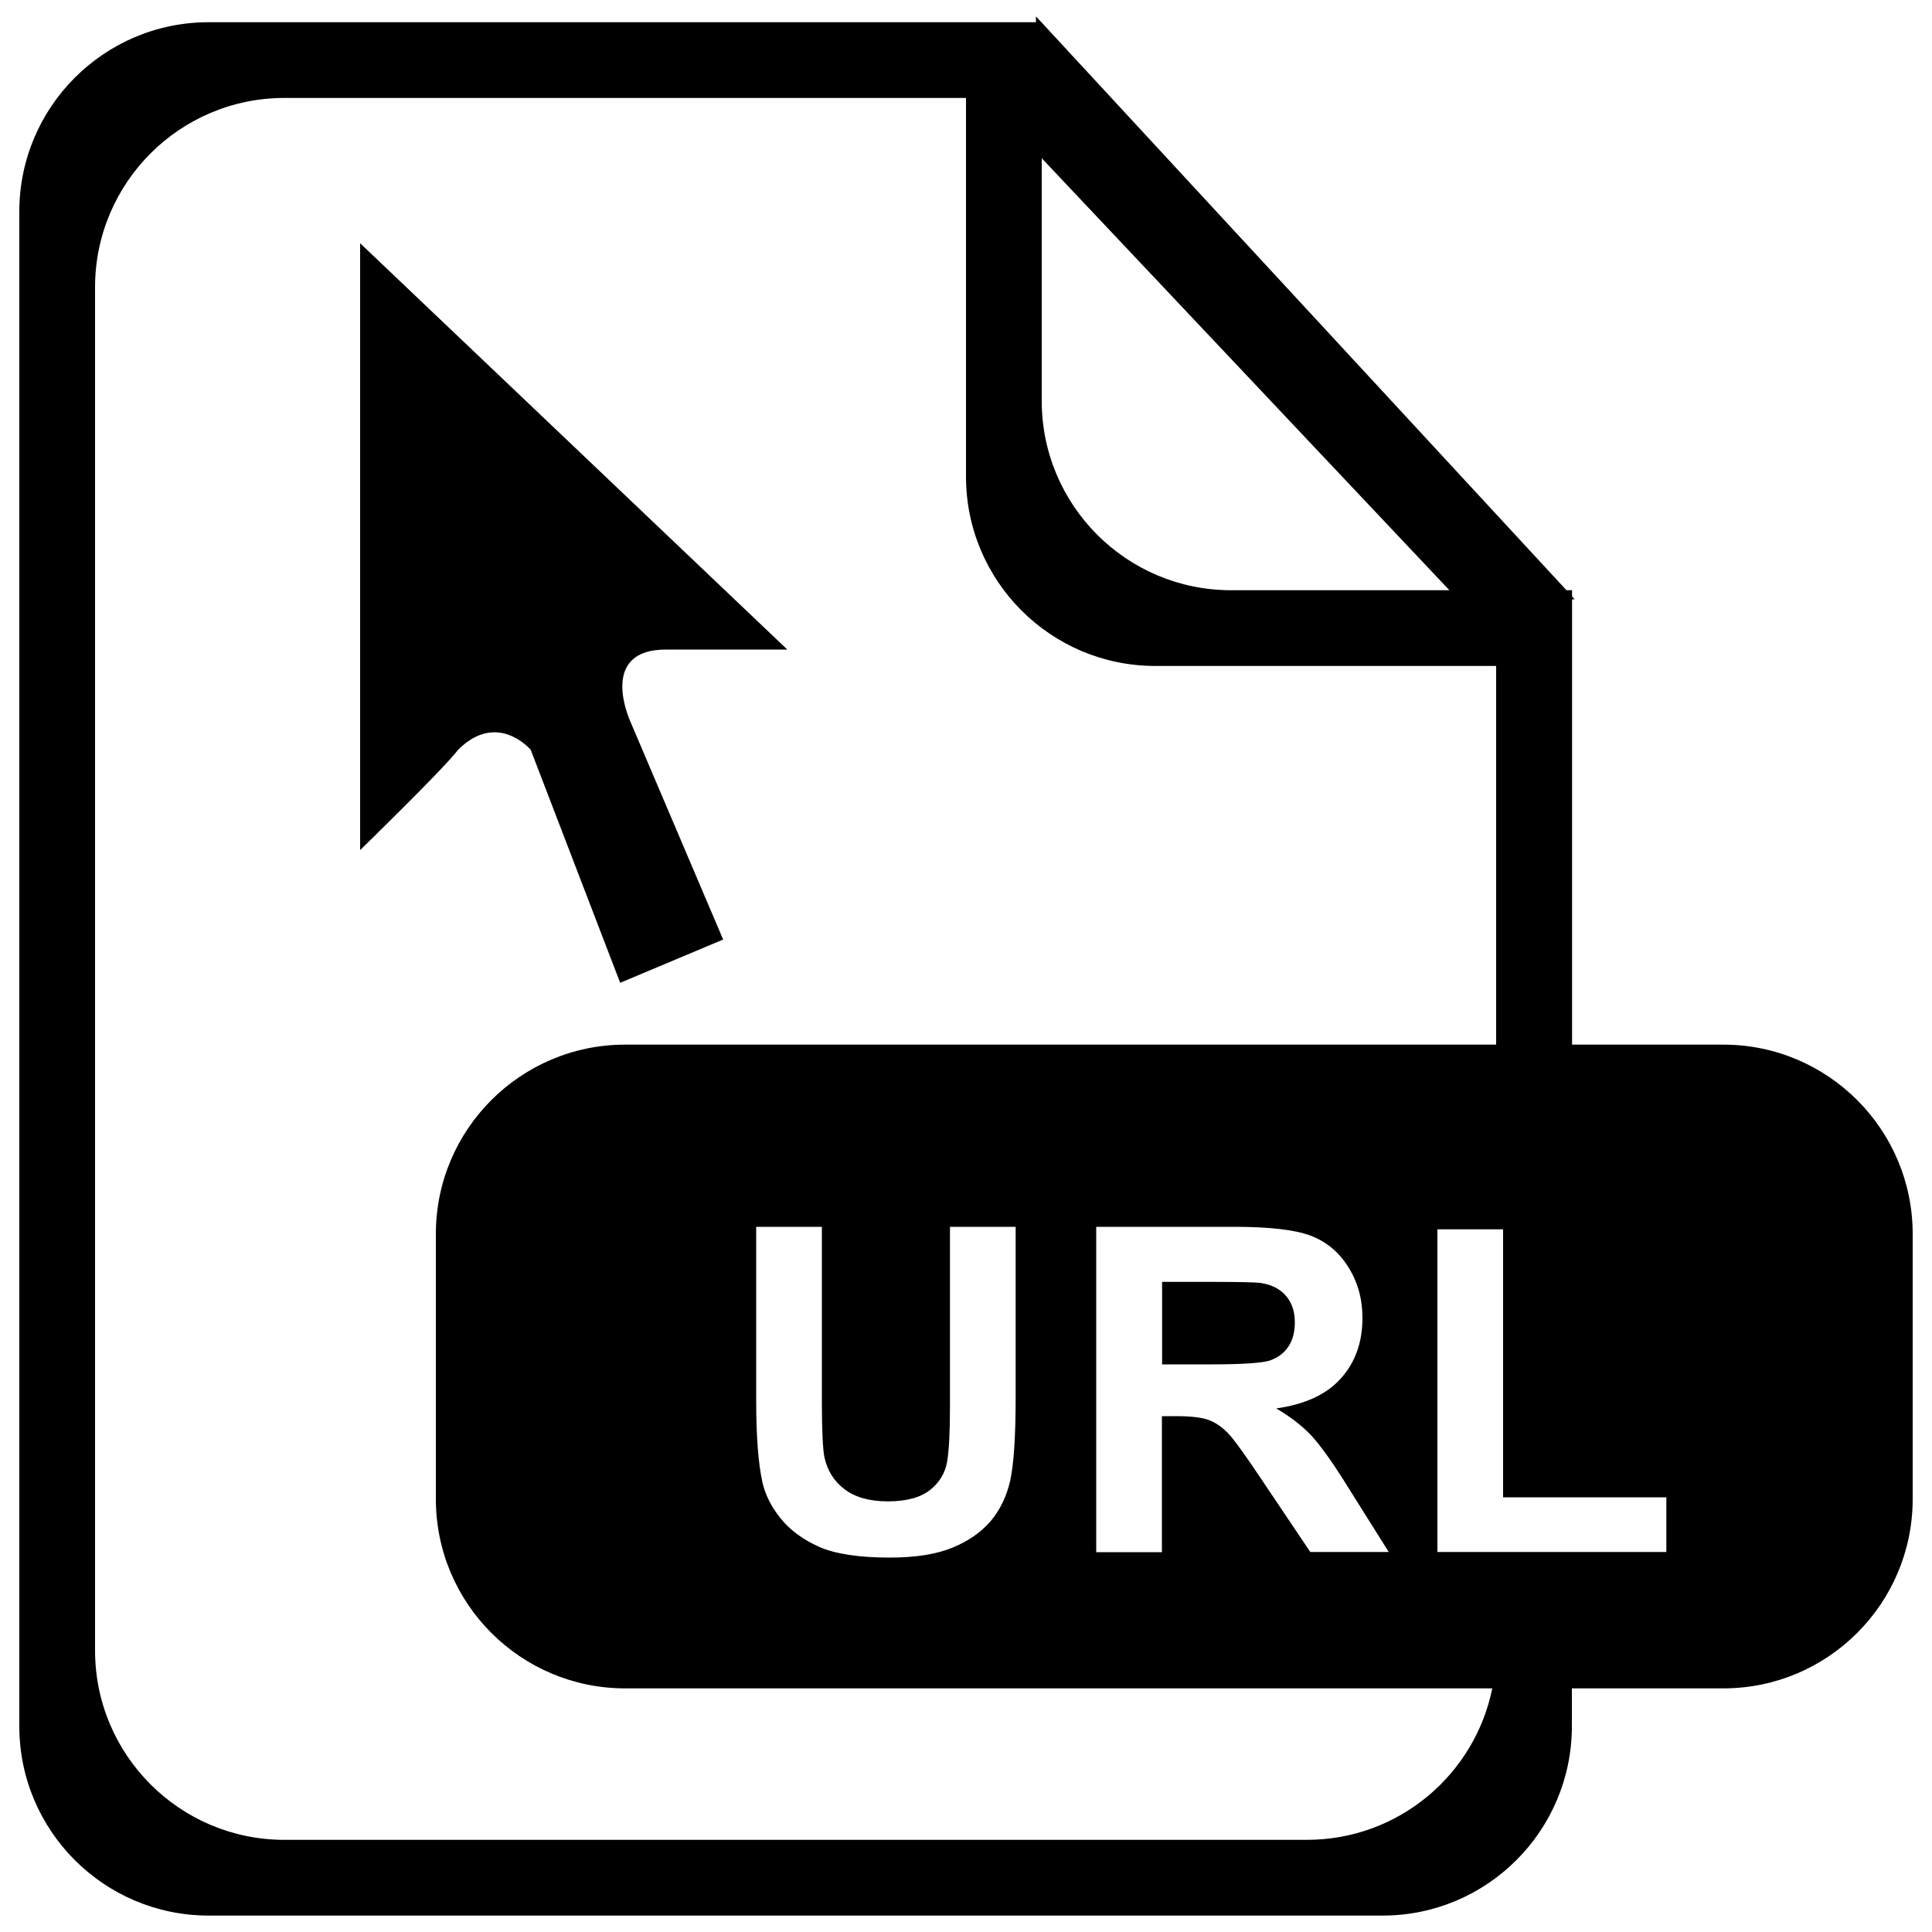
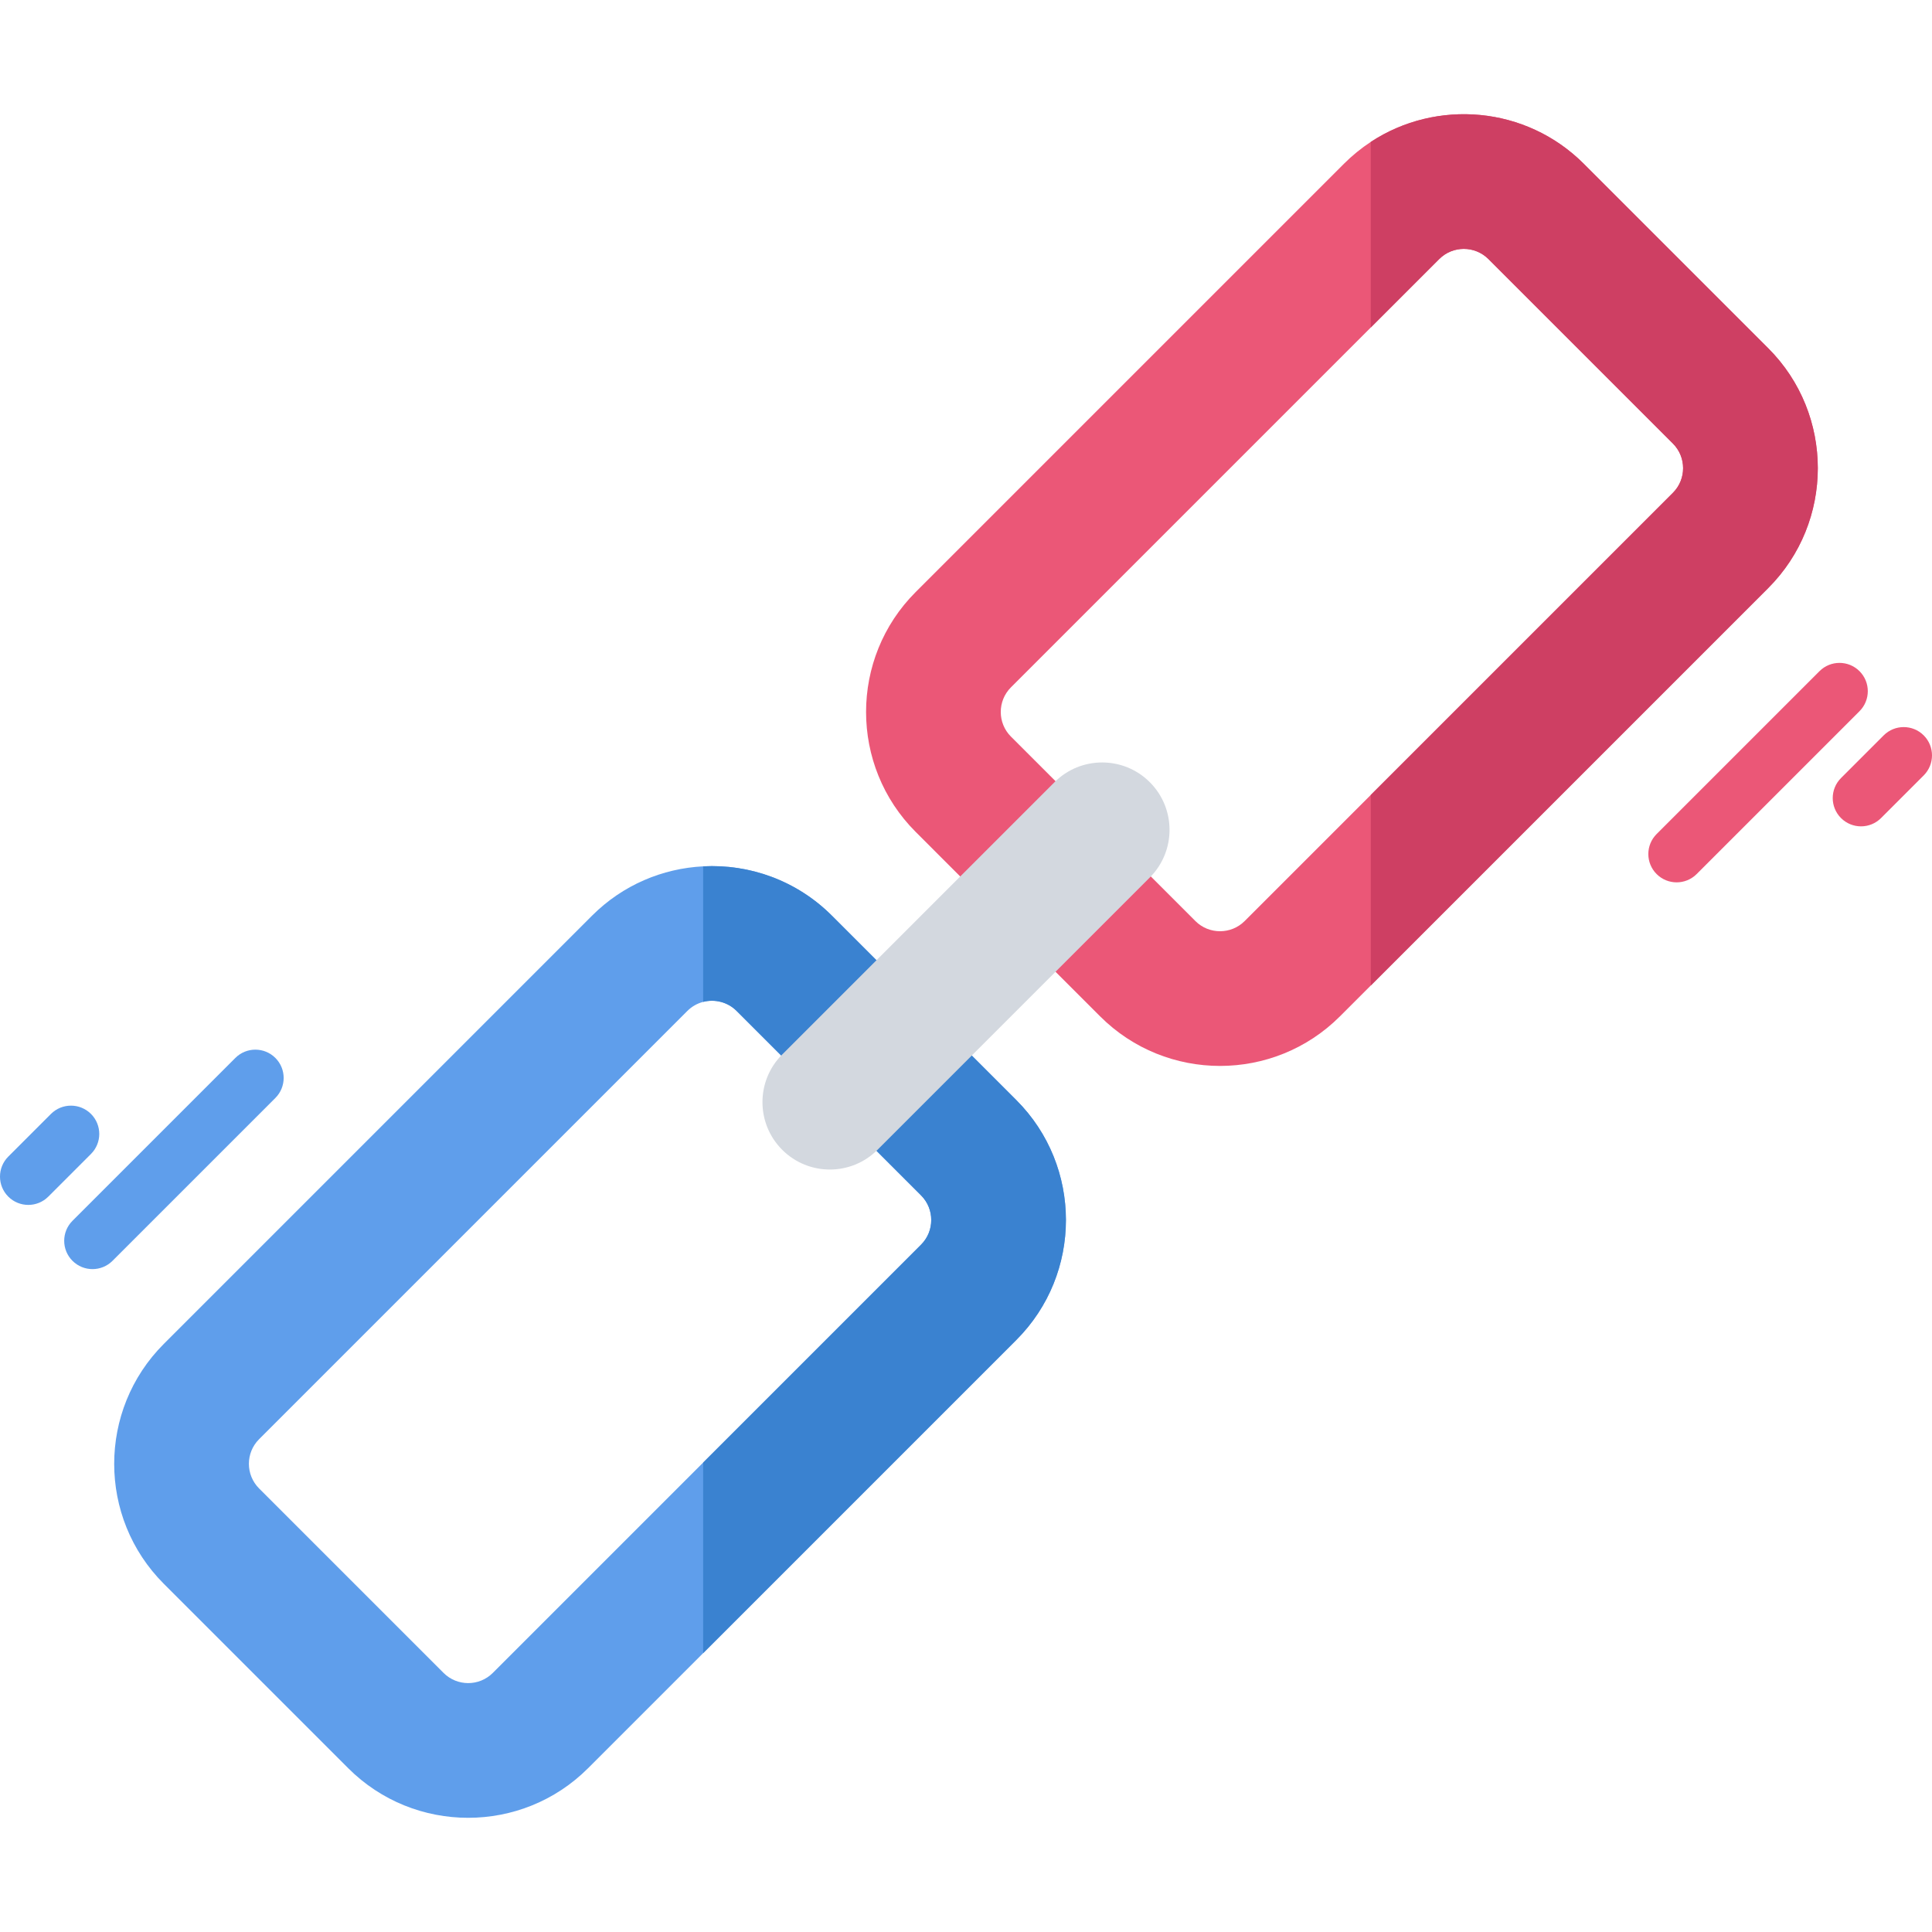
- <svg xmlns="http://www.w3.org/2000/svg" version="1.1" x="0px" y="0px" viewBox="0 0 1000 1000" enable-background="new 0 0 1000 1000" xml:space="preserve">
+ <svg xmlns="http://www.w3.org/2000/svg" version="1.1" id="Capa_1" x="0px" y="0px" viewBox="0 0 512 512" style="enable-background:new 0 0 512 512;" xml:space="preserve">
+   <g id="XMLID_330_">
+     <g id="XMLID_331_">
+       <g id="XMLID_332_">
+         <g id="XMLID_333_">
+           <path style="fill:#5F9EEB;" d="M186.341,229.59c-10.721,0.545-21.276,4.906-29.439,13.069L43.403,356.158      c-17.521,17.521-17.521,46.036,0,63.556l48.883,48.883c17.521,17.521,46.036,17.521,63.556,0l113.499-113.499      c17.521-17.521,17.521-46.036,0-63.557l-48.883-48.883C211.1,233.3,198.615,228.946,186.341,229.59z M244.09,316.793      c3.597,3.597,3.597,9.457,0,13.054L130.591,443.345c-3.597,3.597-9.449,3.589-13.046-0.008l-48.883-48.883      c-3.597-3.597-3.604-9.449-0.008-13.046L182.154,267.91c1.196-1.196,2.65-1.999,4.187-2.4c3.074-0.788,6.474,0.008,8.866,2.4      L244.09,316.793z" />
+         </g>
+         <path style="fill:#3A82D0;" d="M220.459,242.658l48.883,48.883c17.521,17.521,17.521,46.036,0,63.557l-83,83v-50.503     l57.749-57.749c3.597-3.597,3.597-9.457,0-13.054l-48.883-48.883c-2.393-2.393-5.792-3.188-8.866-2.4l0-35.92     C198.615,228.946,211.1,233.3,220.459,242.658z" />
+         <g id="XMLID_334_">
+           <path style="fill:#EB5777;" d="M363.268,37.61c-2.514,1.651-4.899,3.581-7.11,5.792L242.659,156.902      c-17.521,17.521-17.521,46.036,0,63.557l48.883,48.883c17.521,17.521,46.036,17.521,63.557,0l113.499-113.499      c17.521-17.521,17.521-46.036,0-63.556l-48.883-48.883C404.405,28.093,380.698,26.162,363.268,37.61z M443.338,117.544      c3.597,3.597,3.604,9.449,0.008,13.046L329.847,244.089c-3.597,3.597-9.457,3.597-13.054,0l-48.883-48.883      c-3.597-3.597-3.597-9.457,0-13.054L381.41,68.654c3.597-3.597,9.449-3.589,13.046,0.008L443.338,117.544z" />
+         </g>
+         <path style="fill:#CE3F63;" d="M419.715,43.403l48.883,48.883c17.521,17.521,17.521,46.036,0,63.556L363.275,261.164l0-50.503     l80.07-80.07c3.597-3.597,3.589-9.449-0.008-13.046l-48.883-48.883c-3.597-3.597-9.449-3.604-13.046-0.008l-18.142,18.142V37.61     C380.698,26.162,404.405,28.093,419.715,43.403z" />
+       </g>
+       <g id="XMLID_336_">
+         <path style="fill:#D3D8DF;" d="M207.291,304.709L207.291,304.709c6.974,6.974,18.282,6.974,25.257,0l72.162-72.162     c6.974-6.974,6.974-18.282,0-25.257l0,0c-6.974-6.974-18.282-6.974-25.257,0l-72.162,72.162     C200.317,286.427,200.317,297.734,207.291,304.709z" />
+       </g>
+     </g>
+     <g id="XMLID_338_">
+       <g id="XMLID_339_">
+         <path id="XMLID_340_" style="fill:#EB5777;" d="M444.326,233.832c-1.919,0-3.839-0.732-5.304-2.196     c-2.929-2.93-2.929-7.678,0-10.607l43.16-43.16c2.93-2.928,7.678-2.928,10.607,0c2.929,2.93,2.929,7.678,0,10.607l-43.16,43.16     C448.165,233.099,446.245,233.832,444.326,233.832z" />
+         <path id="XMLID_341_" style="fill:#EB5777;" d="M493.193,218.993c-1.919,0-3.839-0.732-5.304-2.196     c-2.929-2.93-2.929-7.678,0-10.607l11.308-11.308c2.93-2.928,7.678-2.928,10.607,0c2.929,2.93,2.929,7.678,0,10.607     l-11.308,11.308C497.031,218.26,495.112,218.993,493.193,218.993z" />
+       </g>
+       <g id="XMLID_342_">
+         <path id="XMLID_343_" style="fill:#5F9EEB;" d="M24.514,336.328c-1.919,0-3.839-0.732-5.304-2.196     c-2.929-2.93-2.929-7.678,0-10.607l43.16-43.16c2.93-2.928,7.678-2.928,10.607,0c2.929,2.93,2.929,7.678,0,10.607l-43.16,43.16     C28.353,335.595,26.433,336.328,24.514,336.328z" />
+         <path id="XMLID_344_" style="fill:#5F9EEB;" d="M7.5,319.314c-1.919,0-3.839-0.732-5.304-2.196c-2.929-2.93-2.929-7.678,0-10.607     l11.308-11.308c2.93-2.928,7.678-2.928,10.607,0c2.929,2.93,2.929,7.678,0,10.607l-11.308,11.308     C11.339,318.582,9.419,319.314,7.5,319.314z" />
+       </g>
+     </g>
+   </g>
  <g>
-     <path d="M892,873.9h-78.4v19.6c0,54.1-43.9,98-98,98H108c-54.1,0-98-43.9-98-98v-784c0-54.1,43.9-98,98-98h392h36.2v-3l2.8,3h0.3v0.3l271.5,293.7h2.9v3.2l1.3,1.5h-1.3v230.5H892c54.1,0,98,43.9,98,98v137.2C990,830,946.1,873.9,892,873.9 M539.2,81.9v125.6c0,54.1,43.9,98,98,98h113L539.2,81.9z M774.4,344.7H598c-54.1,0-98-43.9-98-98v-196H147.2c-54.1,0-98,43.9-98,98v705.6c0,54.1,43.9,98,98,98h529.2c47.4,0,86.9-33.6,96-78.4H323.6c-54.1,0-98-43.9-98-98V638.7c0-54.1,43.9-98,98-98h450.8V344.7z M694,713.5c7.4-8.2,11.2-18.6,11.2-31.3c0-10-2.5-18.8-7.4-26.5c-4.9-7.8-11.4-13.1-19.6-16.2c-8.2-3-21.2-4.5-39.2-4.5h-71.6v168.4h34V733h6.9c7.8,0,13.5,0.6,17.1,1.9c3.6,1.3,7,3.6,10.3,7c3.2,3.4,9.2,11.7,17.9,24.8l24.6,36.6h40.6l-20.6-32.8c-8.1-13.1-14.6-22.2-19.4-27.4c-4.8-5.1-10.9-9.8-18.2-14.1C675.5,726.9,686.7,721.7,694,713.5 M490.2,756.7c-1,5.7-3.9,10.6-8.8,14.5c-4.9,3.9-12.2,5.9-21.8,5.9c-9.5,0-17-2.1-22.5-6.3c-5.5-4.2-8.9-9.7-10.4-16.6c-0.8-4.3-1.3-13.6-1.3-28.1V635h-34v89.8c0,18.8,1.1,33.1,3.3,42.7c1.5,6.5,4.7,12.7,9.5,18.6c4.8,5.9,11.4,10.8,19.7,14.5c8.3,3.7,20.5,5.6,36.6,5.6c13.3,0,24.1-1.7,32.4-5.1c8.3-3.4,14.9-8,19.8-13.7c4.9-5.8,8.3-12.8,10.2-21.1c1.8-8.4,2.8-22.6,2.8-42.8V635h-34v93.1C491.7,741.4,491.2,751,490.2,756.7 M862.6,775H778V636.3h-34v167h118.5V775z M626.7,706.2h-25.2v-42.7h26.5c13.7,0,22,0.2,24.8,0.6c5.5,0.9,9.8,3.1,12.8,6.6c3,3.5,4.6,8,4.6,13.7c0,5.1-1.1,9.3-3.4,12.7c-2.3,3.4-5.5,5.7-9.5,7.1C653.2,705.5,643,706.2,626.7,706.2 M374.3,486.3L321,508.7l-46.3-120.6c0,0-17.2-20.4-37.6,0c-7.2,9.6-50.7,51.9-50.7,51.9V125.9l221.1,210.3h-62.7c-36.1,0-18.3,37.8-18.3,37.8L374.3,486.3z" />
-   </g>
+ </g>
+   <g>
+ </g>
+   <g>
+ </g>
+   <g>
+ </g>
+   <g>
+ </g>
+   <g>
+ </g>
+   <g>
+ </g>
+   <g>
+ </g>
+   <g>
+ </g>
+   <g>
+ </g>
+   <g>
+ </g>
+   <g>
+ </g>
+   <g>
+ </g>
+   <g>
+ </g>
+   <g>
+ </g>
</svg>
